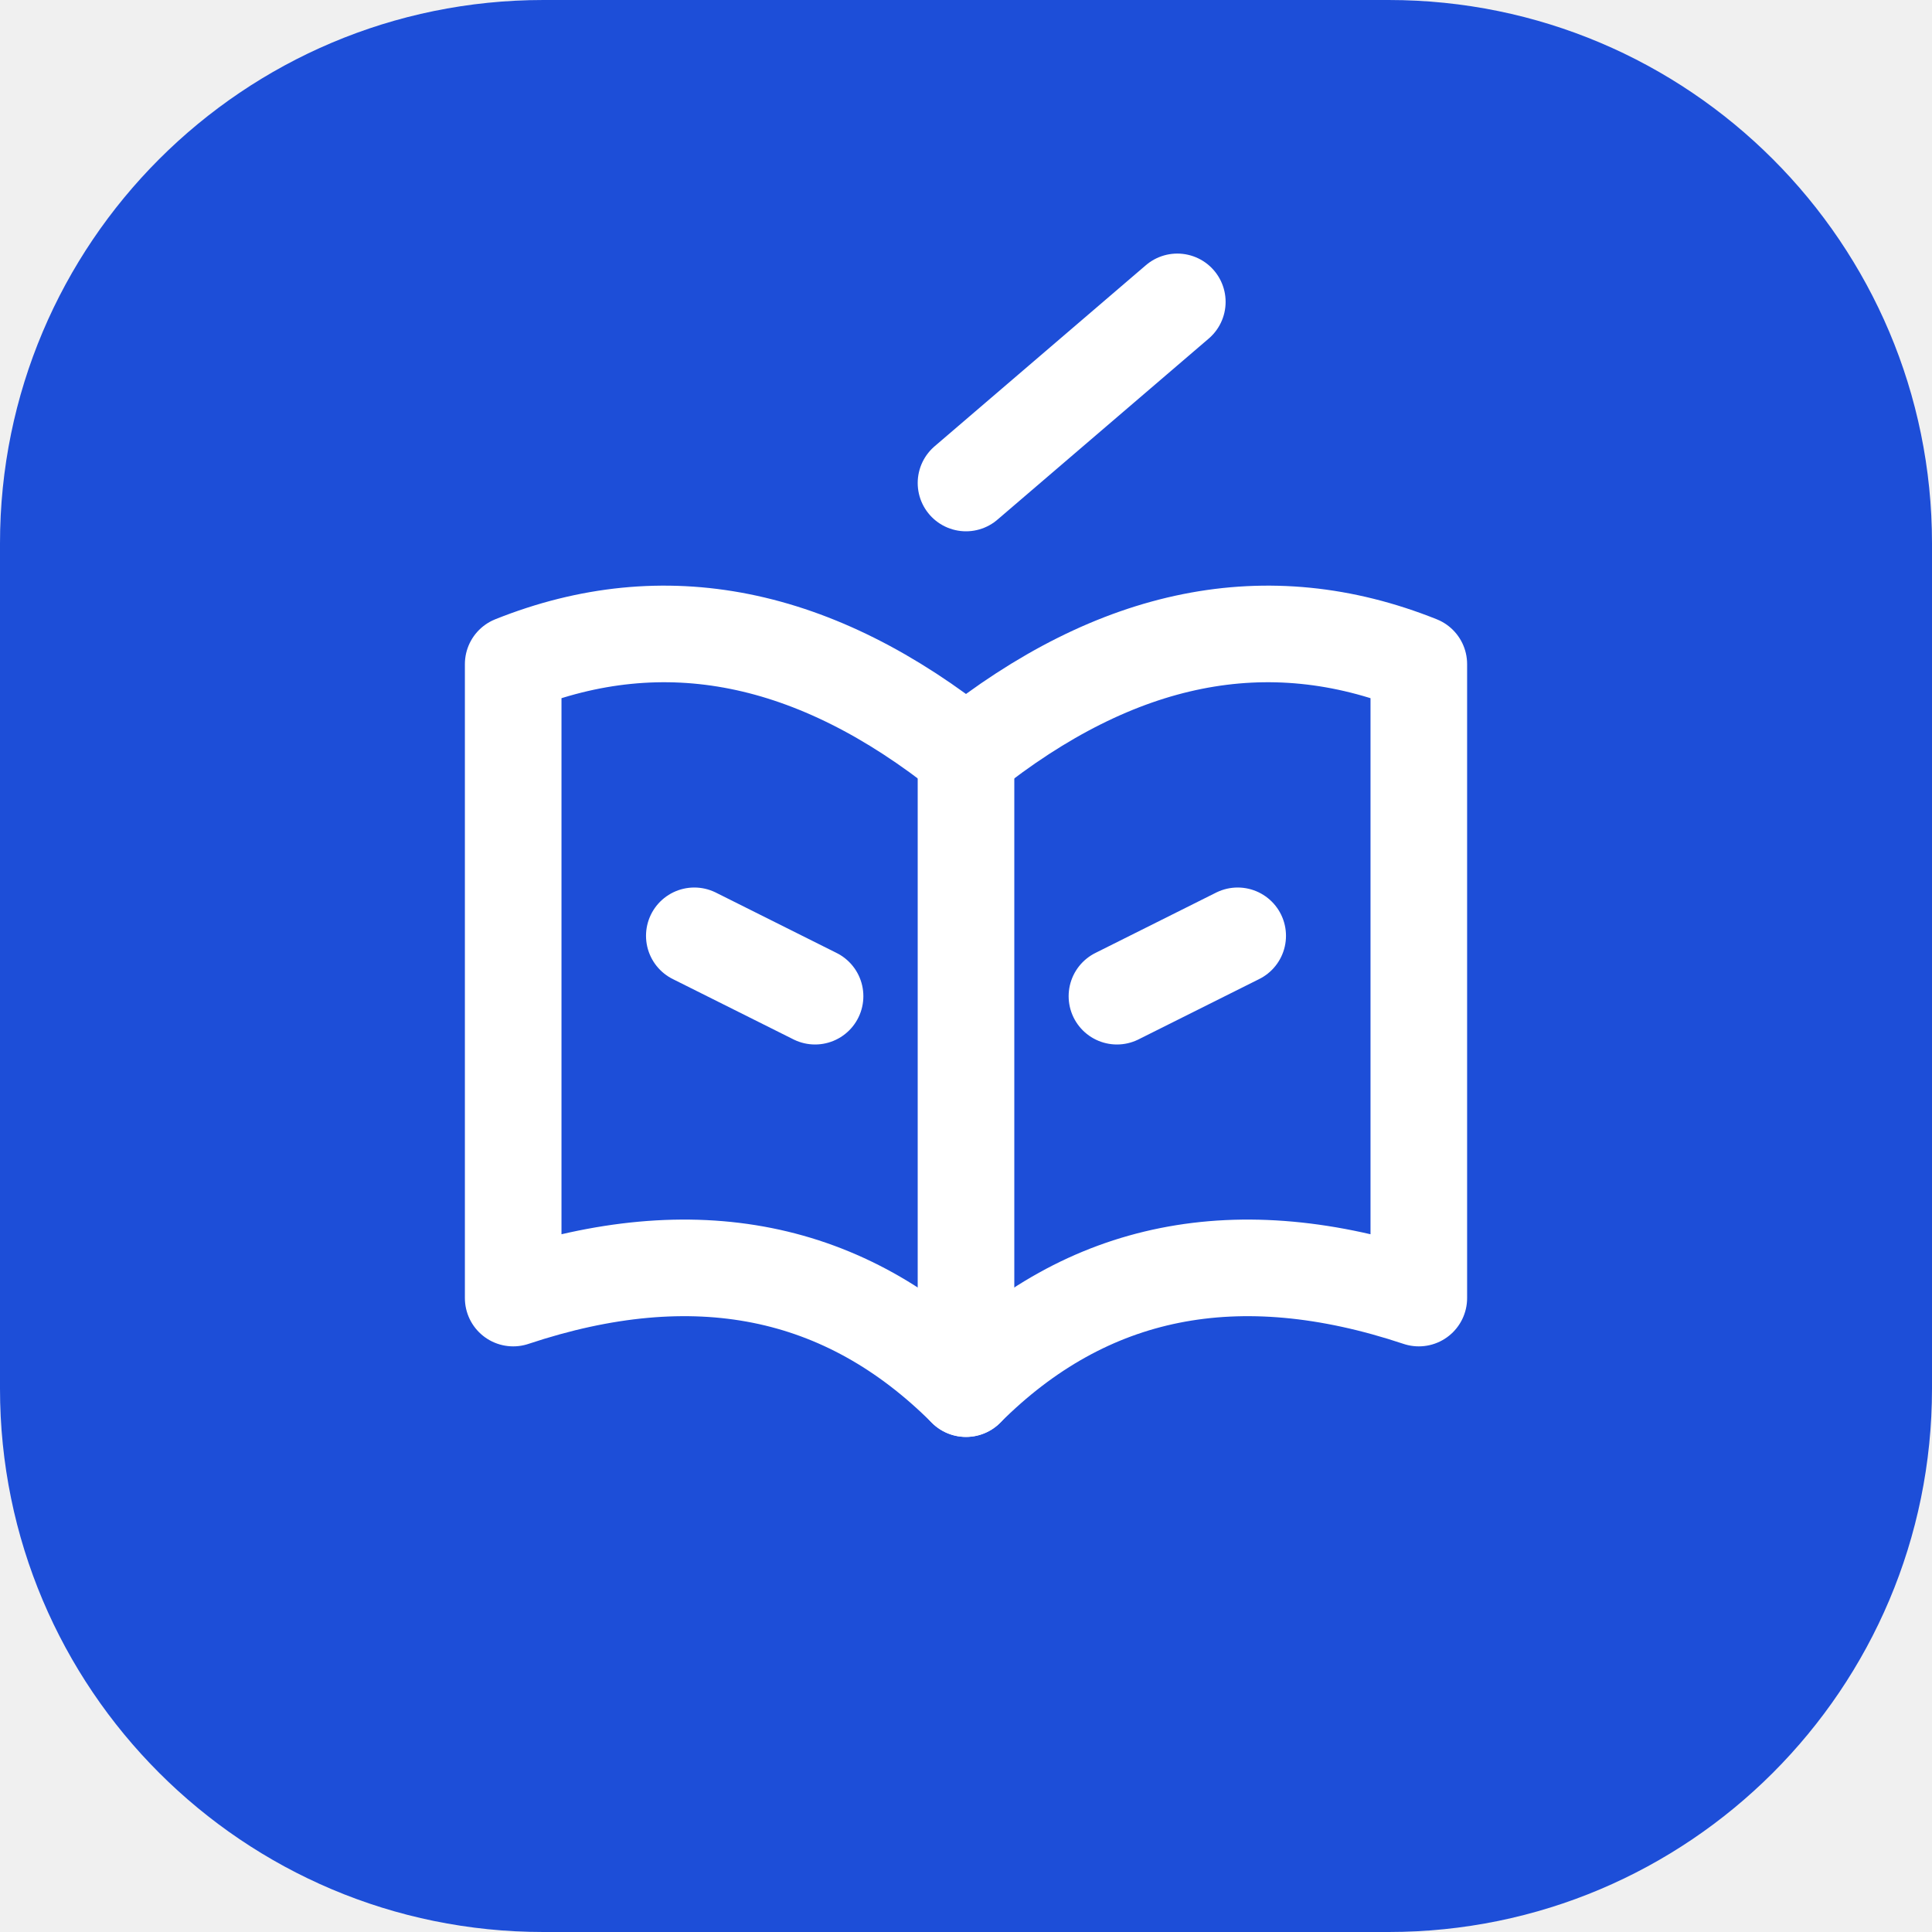
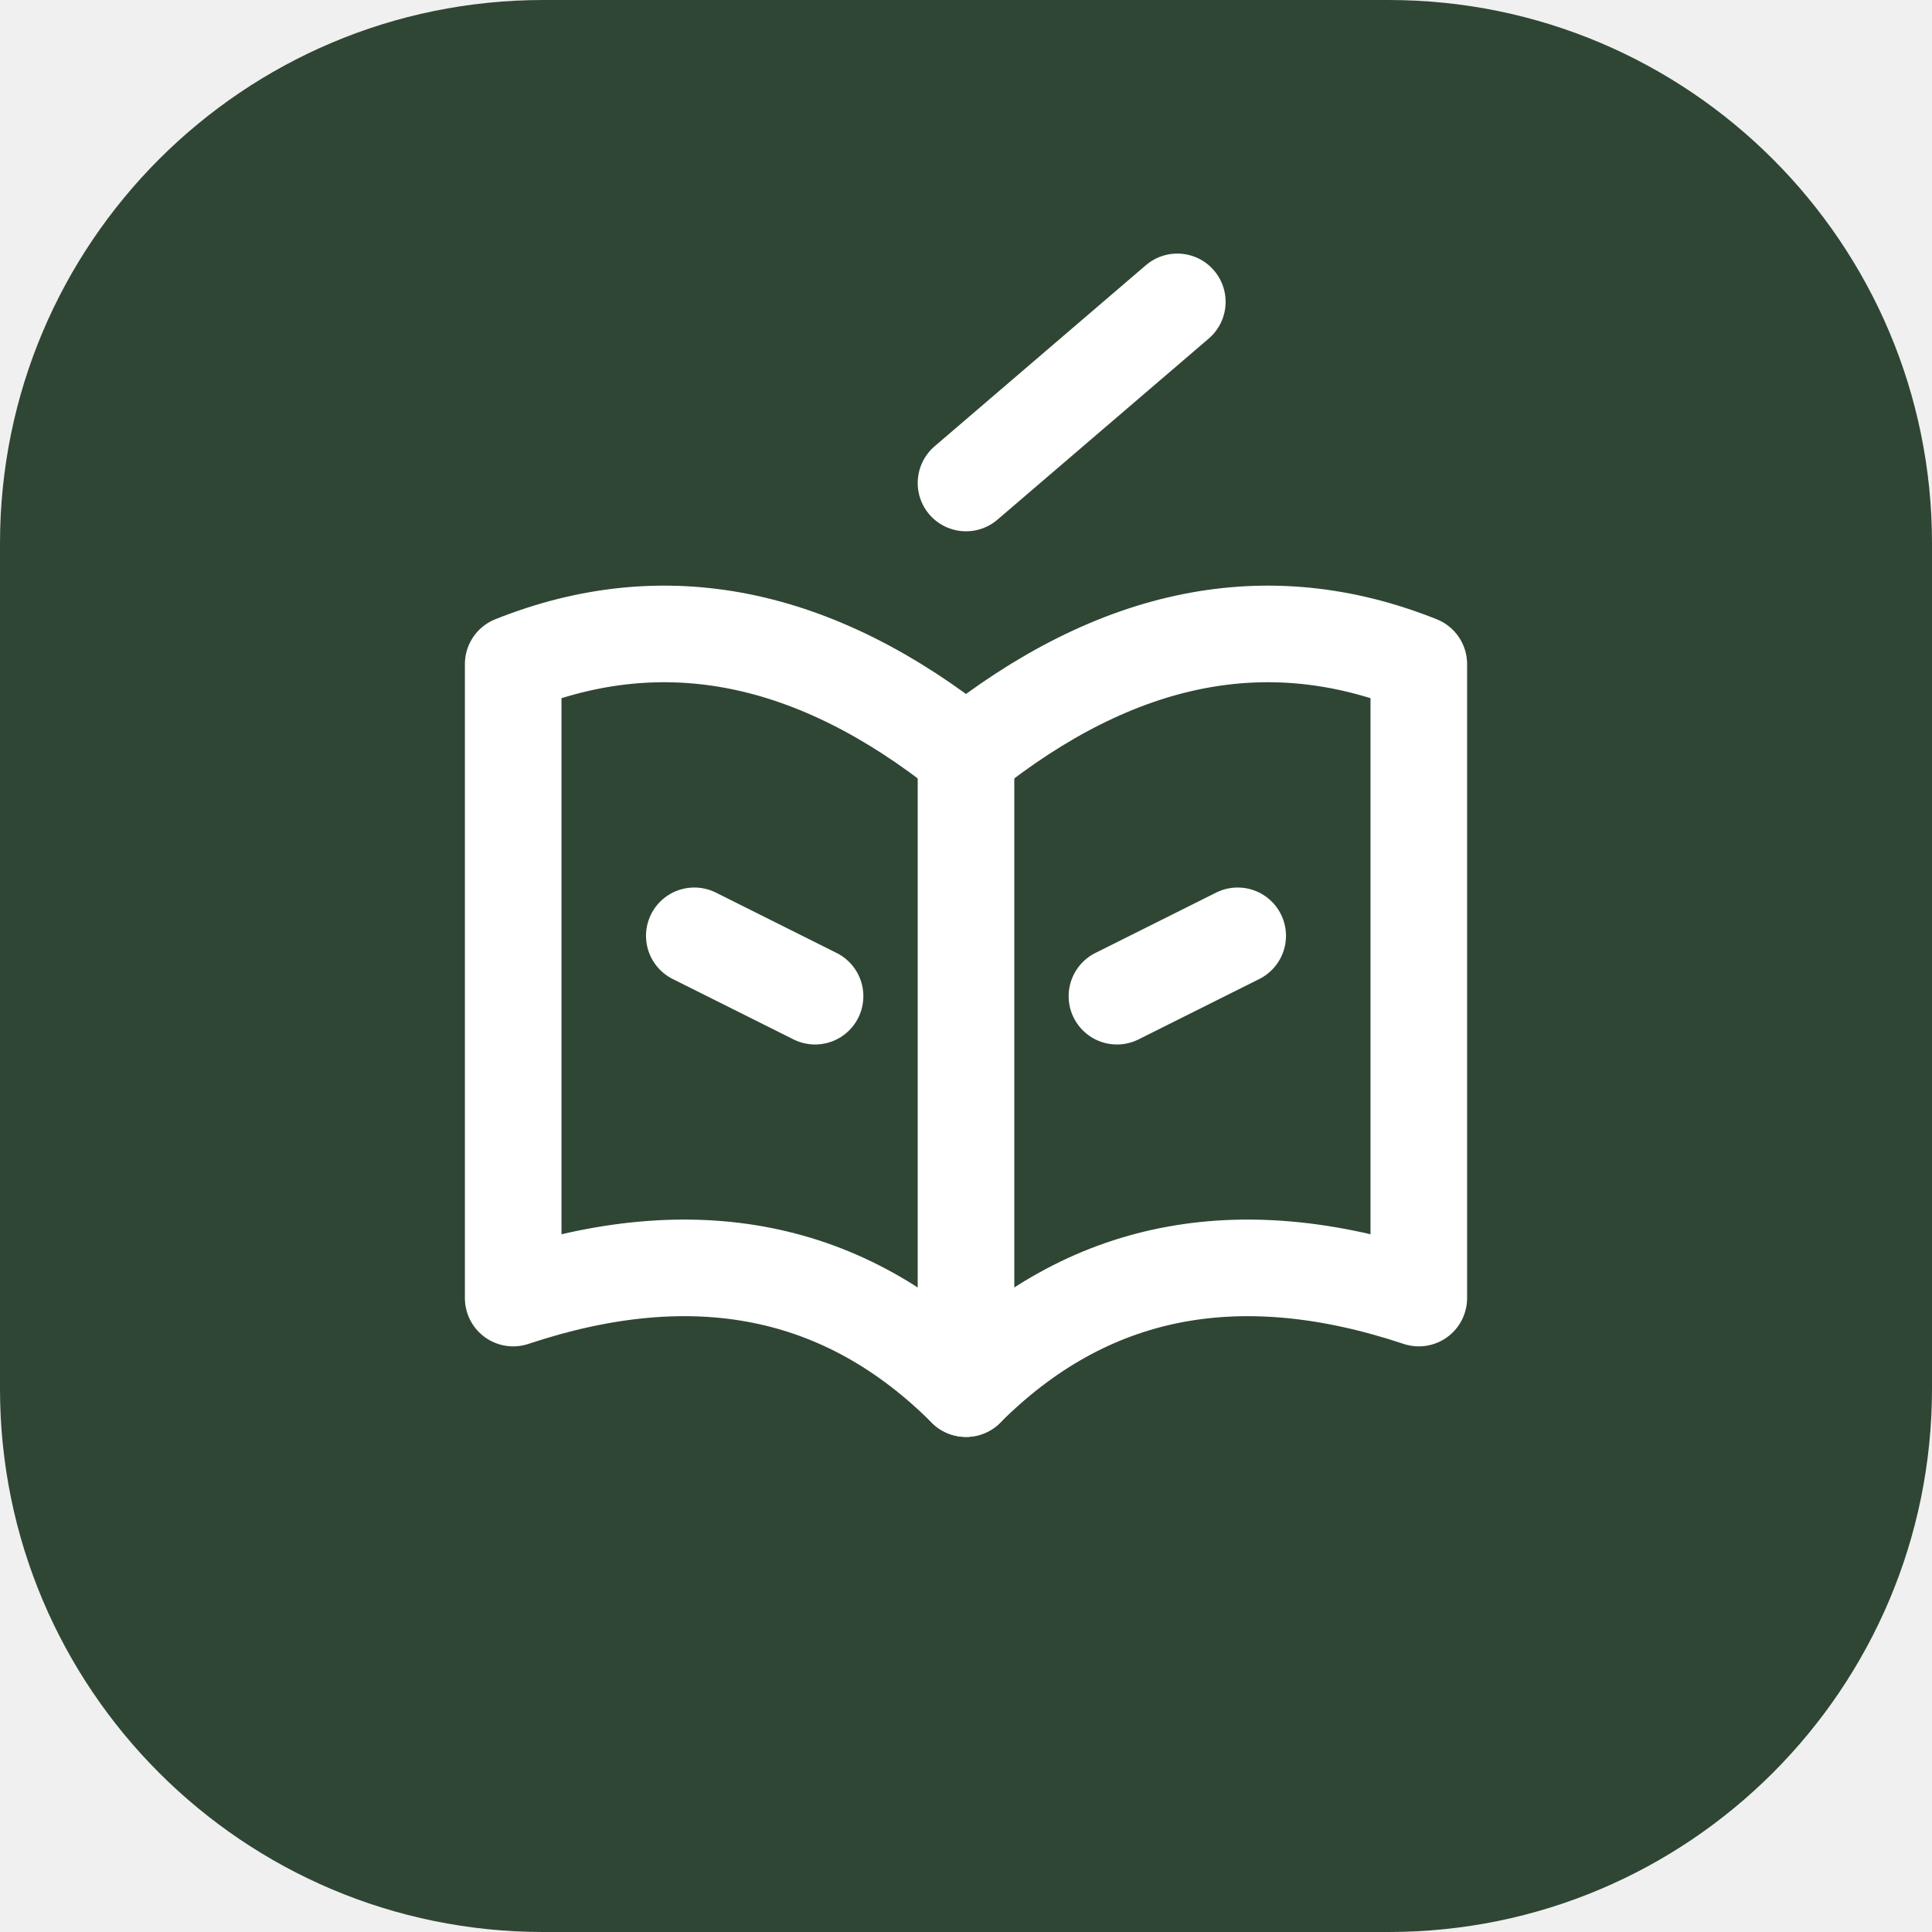
<svg xmlns="http://www.w3.org/2000/svg" viewBox="0 0 64 64" fill="none">
-   <rect width="64" height="64" rx="18" fill="#1d4ed8" />
+   <rect width="64" height="64" rx="18" fill="#2f4634" />
  <g stroke="#ffffff" stroke-width="3.2" stroke-linecap="round" stroke-linejoin="round">
    <path d="M17 22c5-2 10-1 15 3 5-4 10-5 15-3v21c-6-2-11-1-15 3-4-4-9-5-15-3V22Z" />
    <path d="M32 25v21M23 31l4 2m10 0 4-2M32 16l7-6" />
  </g>
</svg>
